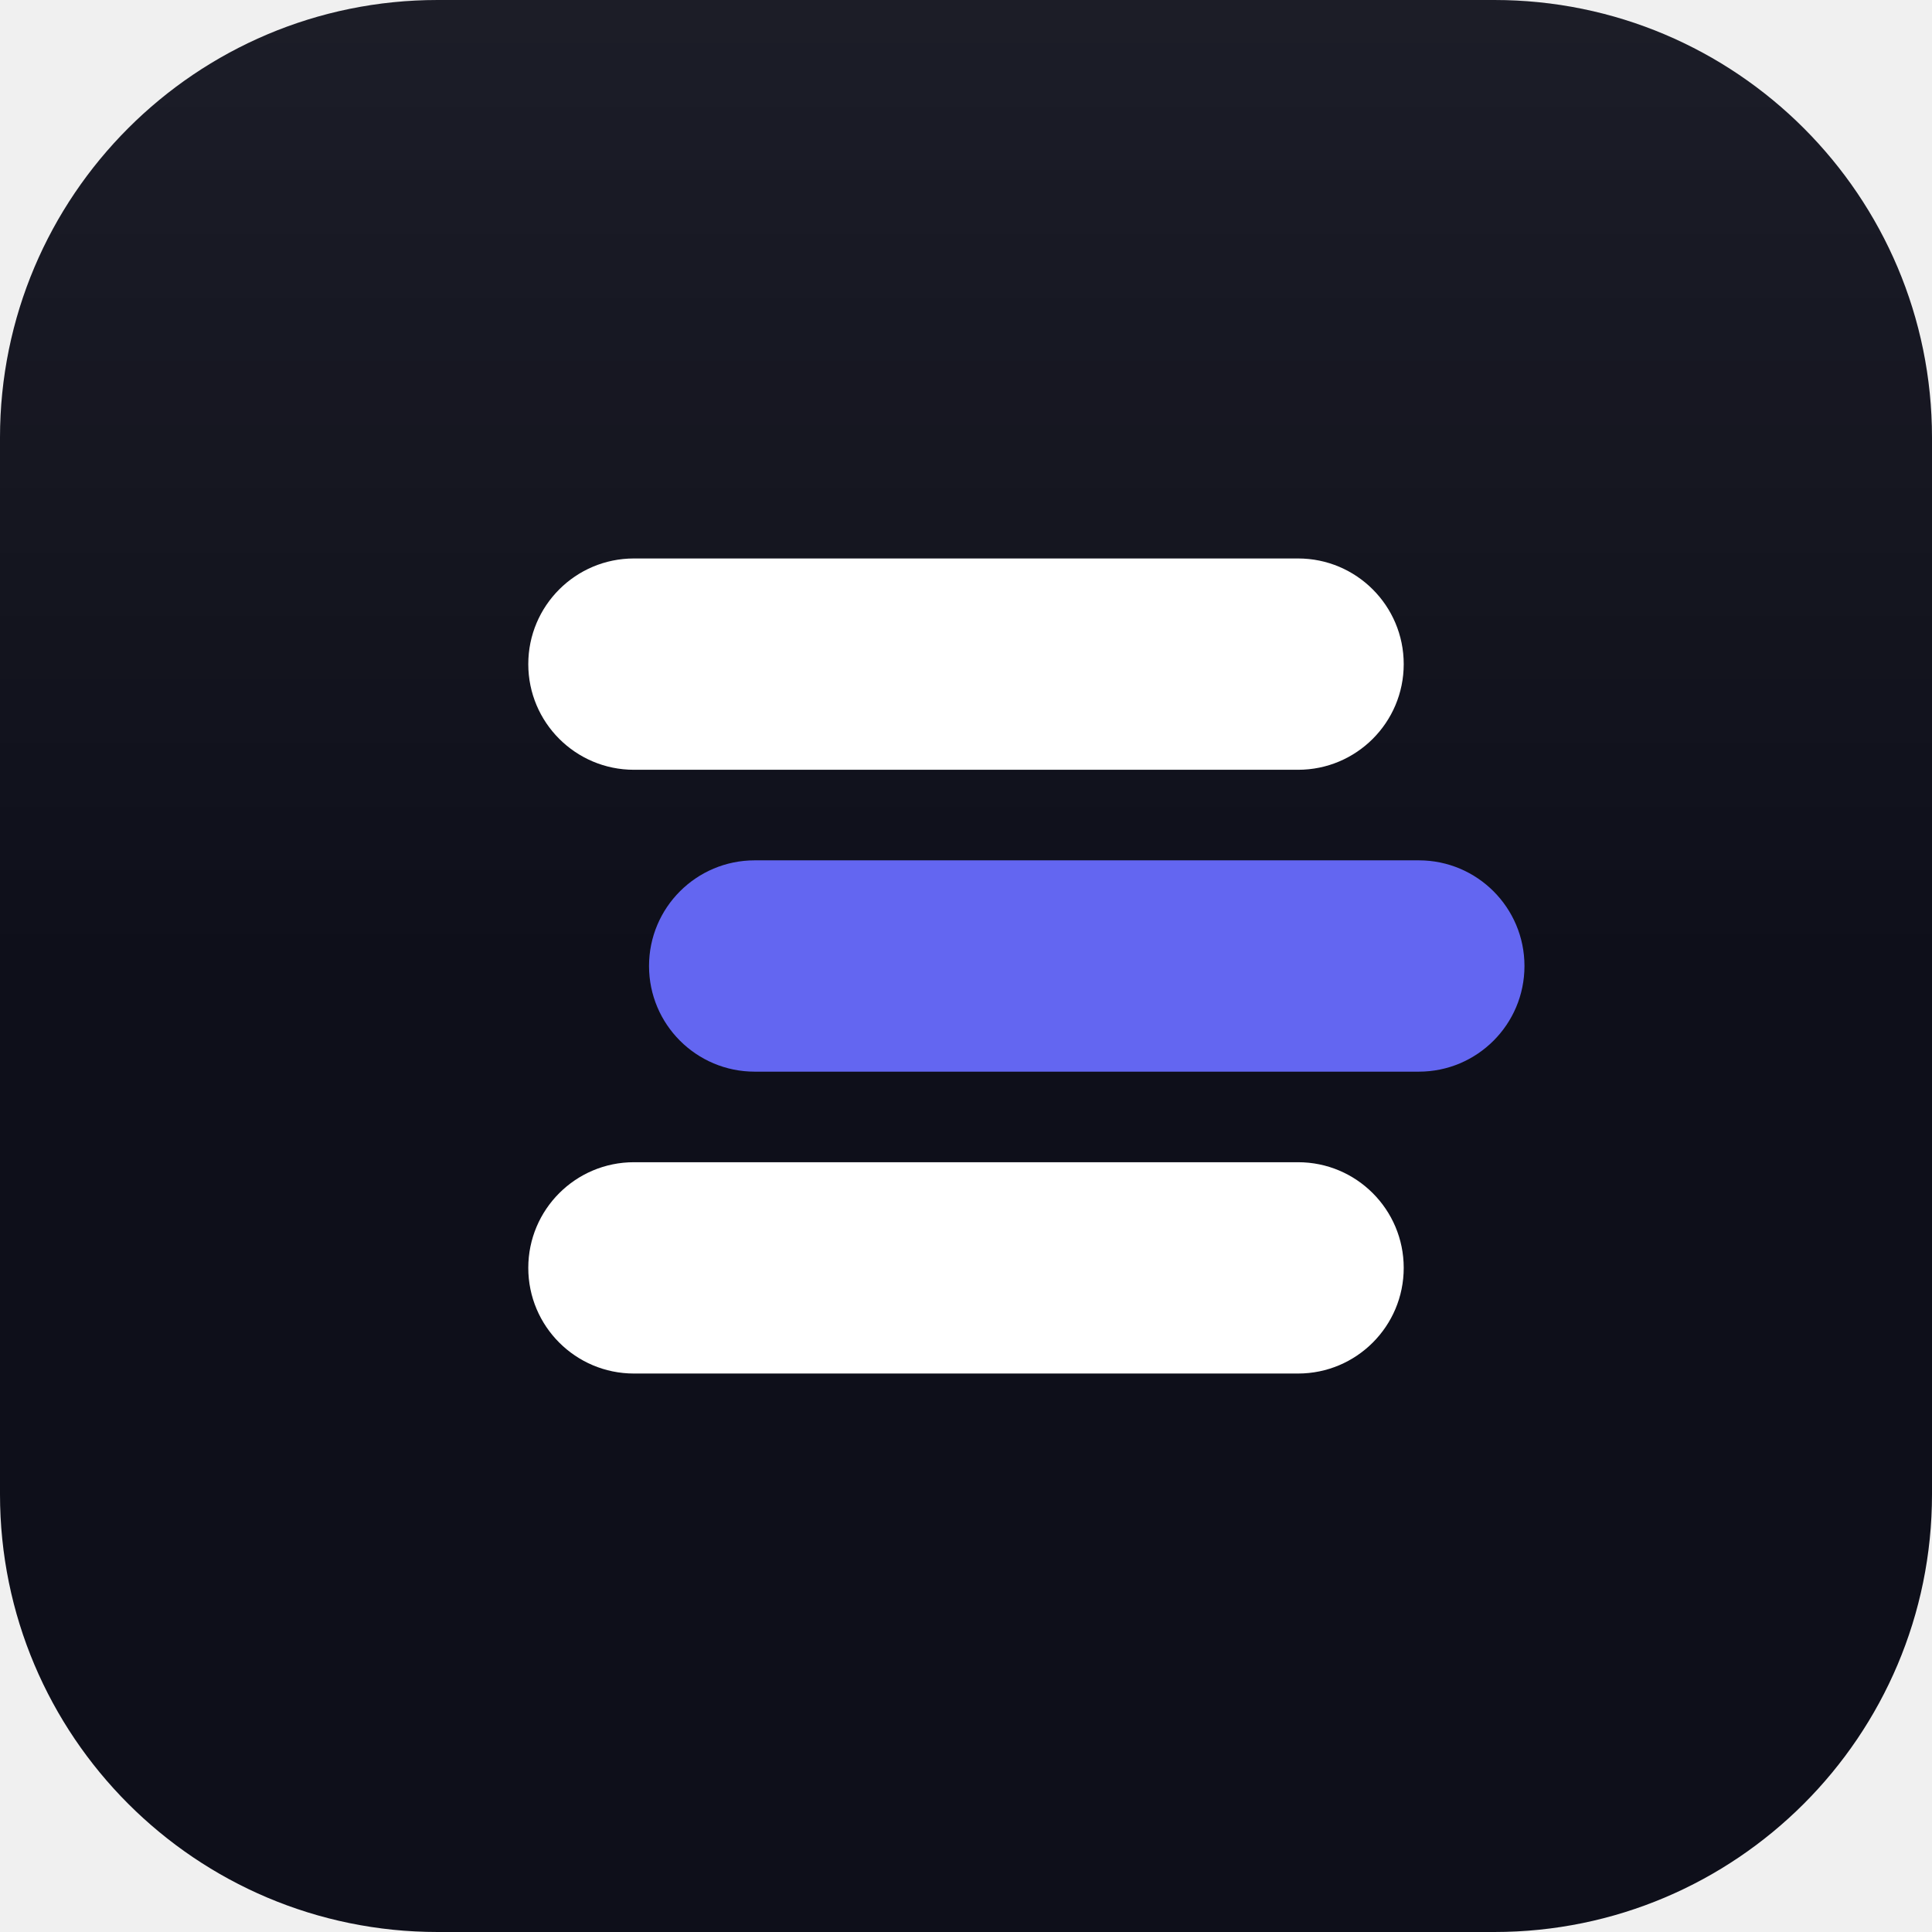
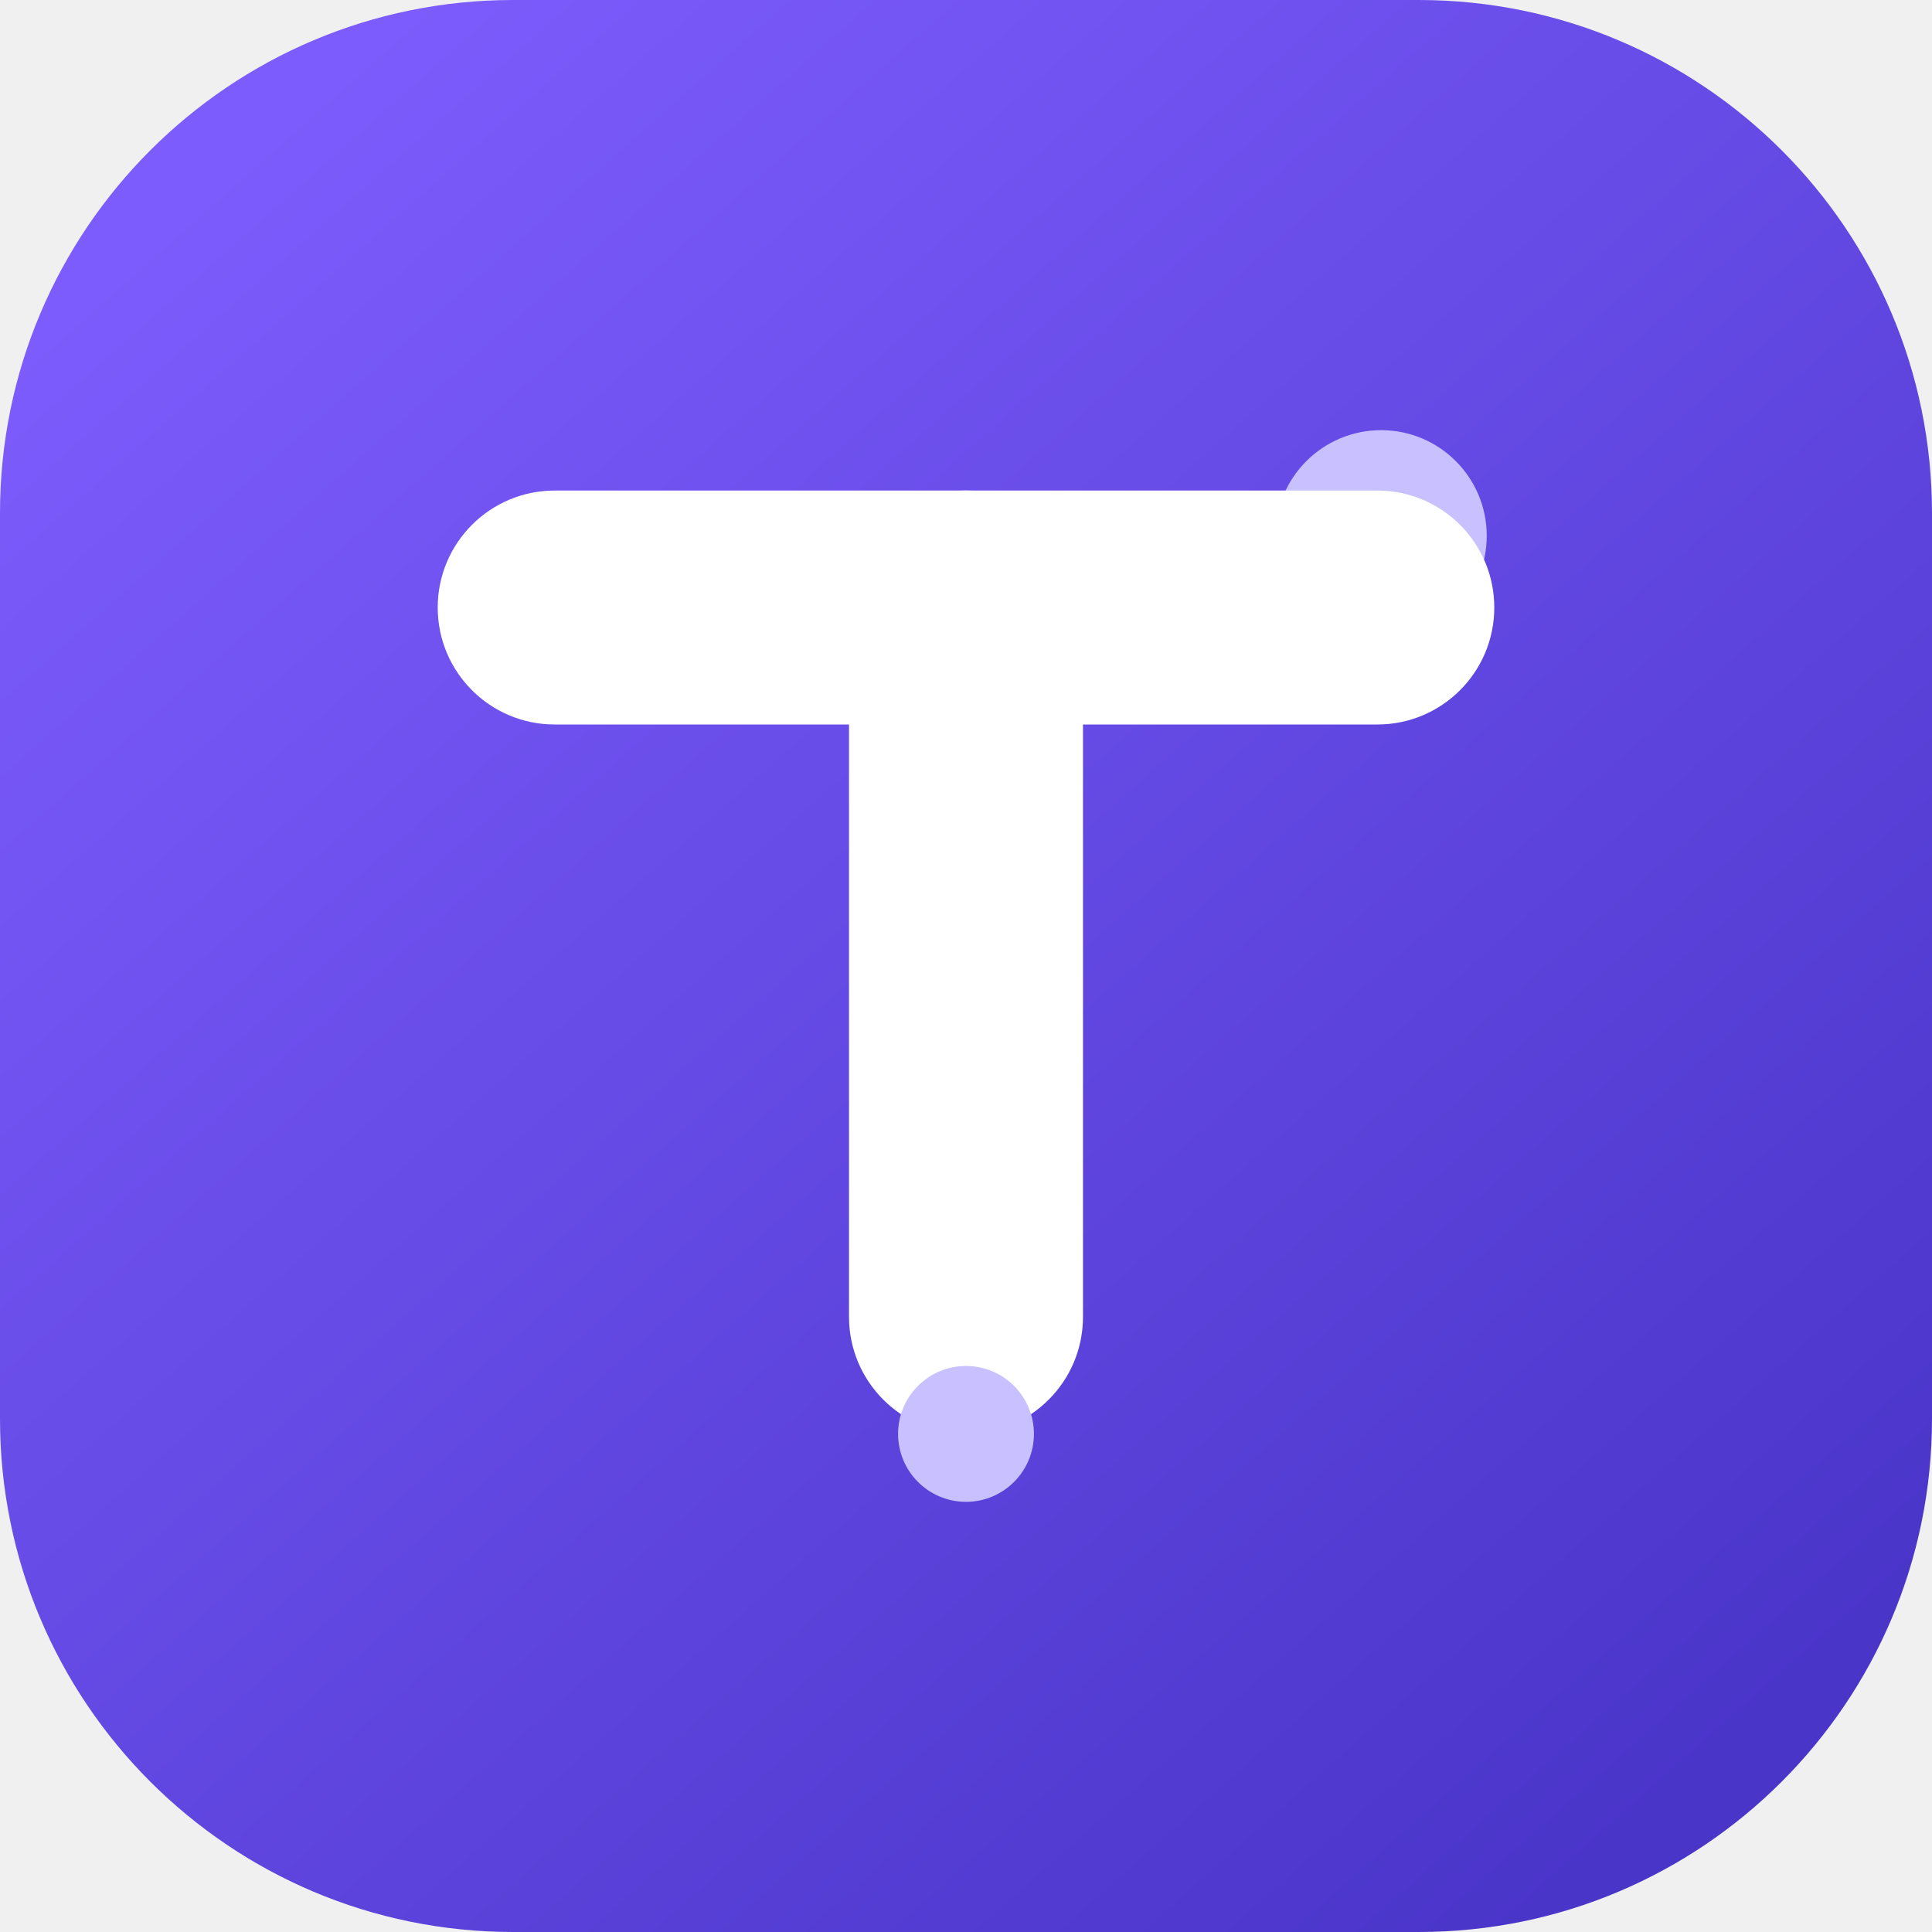
<svg xmlns="http://www.w3.org/2000/svg" viewBox="0 0 512 512" width="512" height="512">
-   <rect width="512" height="512" rx="116" ry="116" fill="#0e0f1a" />
-   <rect width="512" height="512" rx="116" ry="116" fill="url(#sheen)" />
  <defs>
-     <linearGradient id="sheen" x1="0" y1="0" x2="0" y2="1">
-       <stop offset="0" stop-color="#ffffff" stop-opacity="0.06" />
-       <stop offset="0.5" stop-color="#ffffff" stop-opacity="0" />
+     <linearGradient id="toolora-mark" x1="64" y1="40" x2="448" y2="472" gradientUnits="userSpaceOnUse">
+       <stop stop-color="#7C5CFC" />
+       <stop offset="1" stop-color="#4A35C9" />
    </linearGradient>
  </defs>
-   <rect x="140" y="148" width="232" height="56" rx="28" fill="#ffffff" />
-   <rect x="172" y="228" width="232" height="56" rx="28" fill="#6366f1" />
-   <rect x="140" y="308" width="232" height="56" rx="28" fill="#ffffff" />
+   <rect width="512" height="512" rx="136" fill="url(#toolora-mark)" />
+   <circle cx="366" cy="142" r="28" fill="#C9C1FF" />
+   <rect x="116" y="130" width="280" height="62" rx="31" fill="#ffffff" />
+   <rect x="225" y="130" width="62" height="250" rx="31" fill="#ffffff" />
+   <circle cx="256" cy="380" r="18" fill="#C9C1FF" />
</svg>
